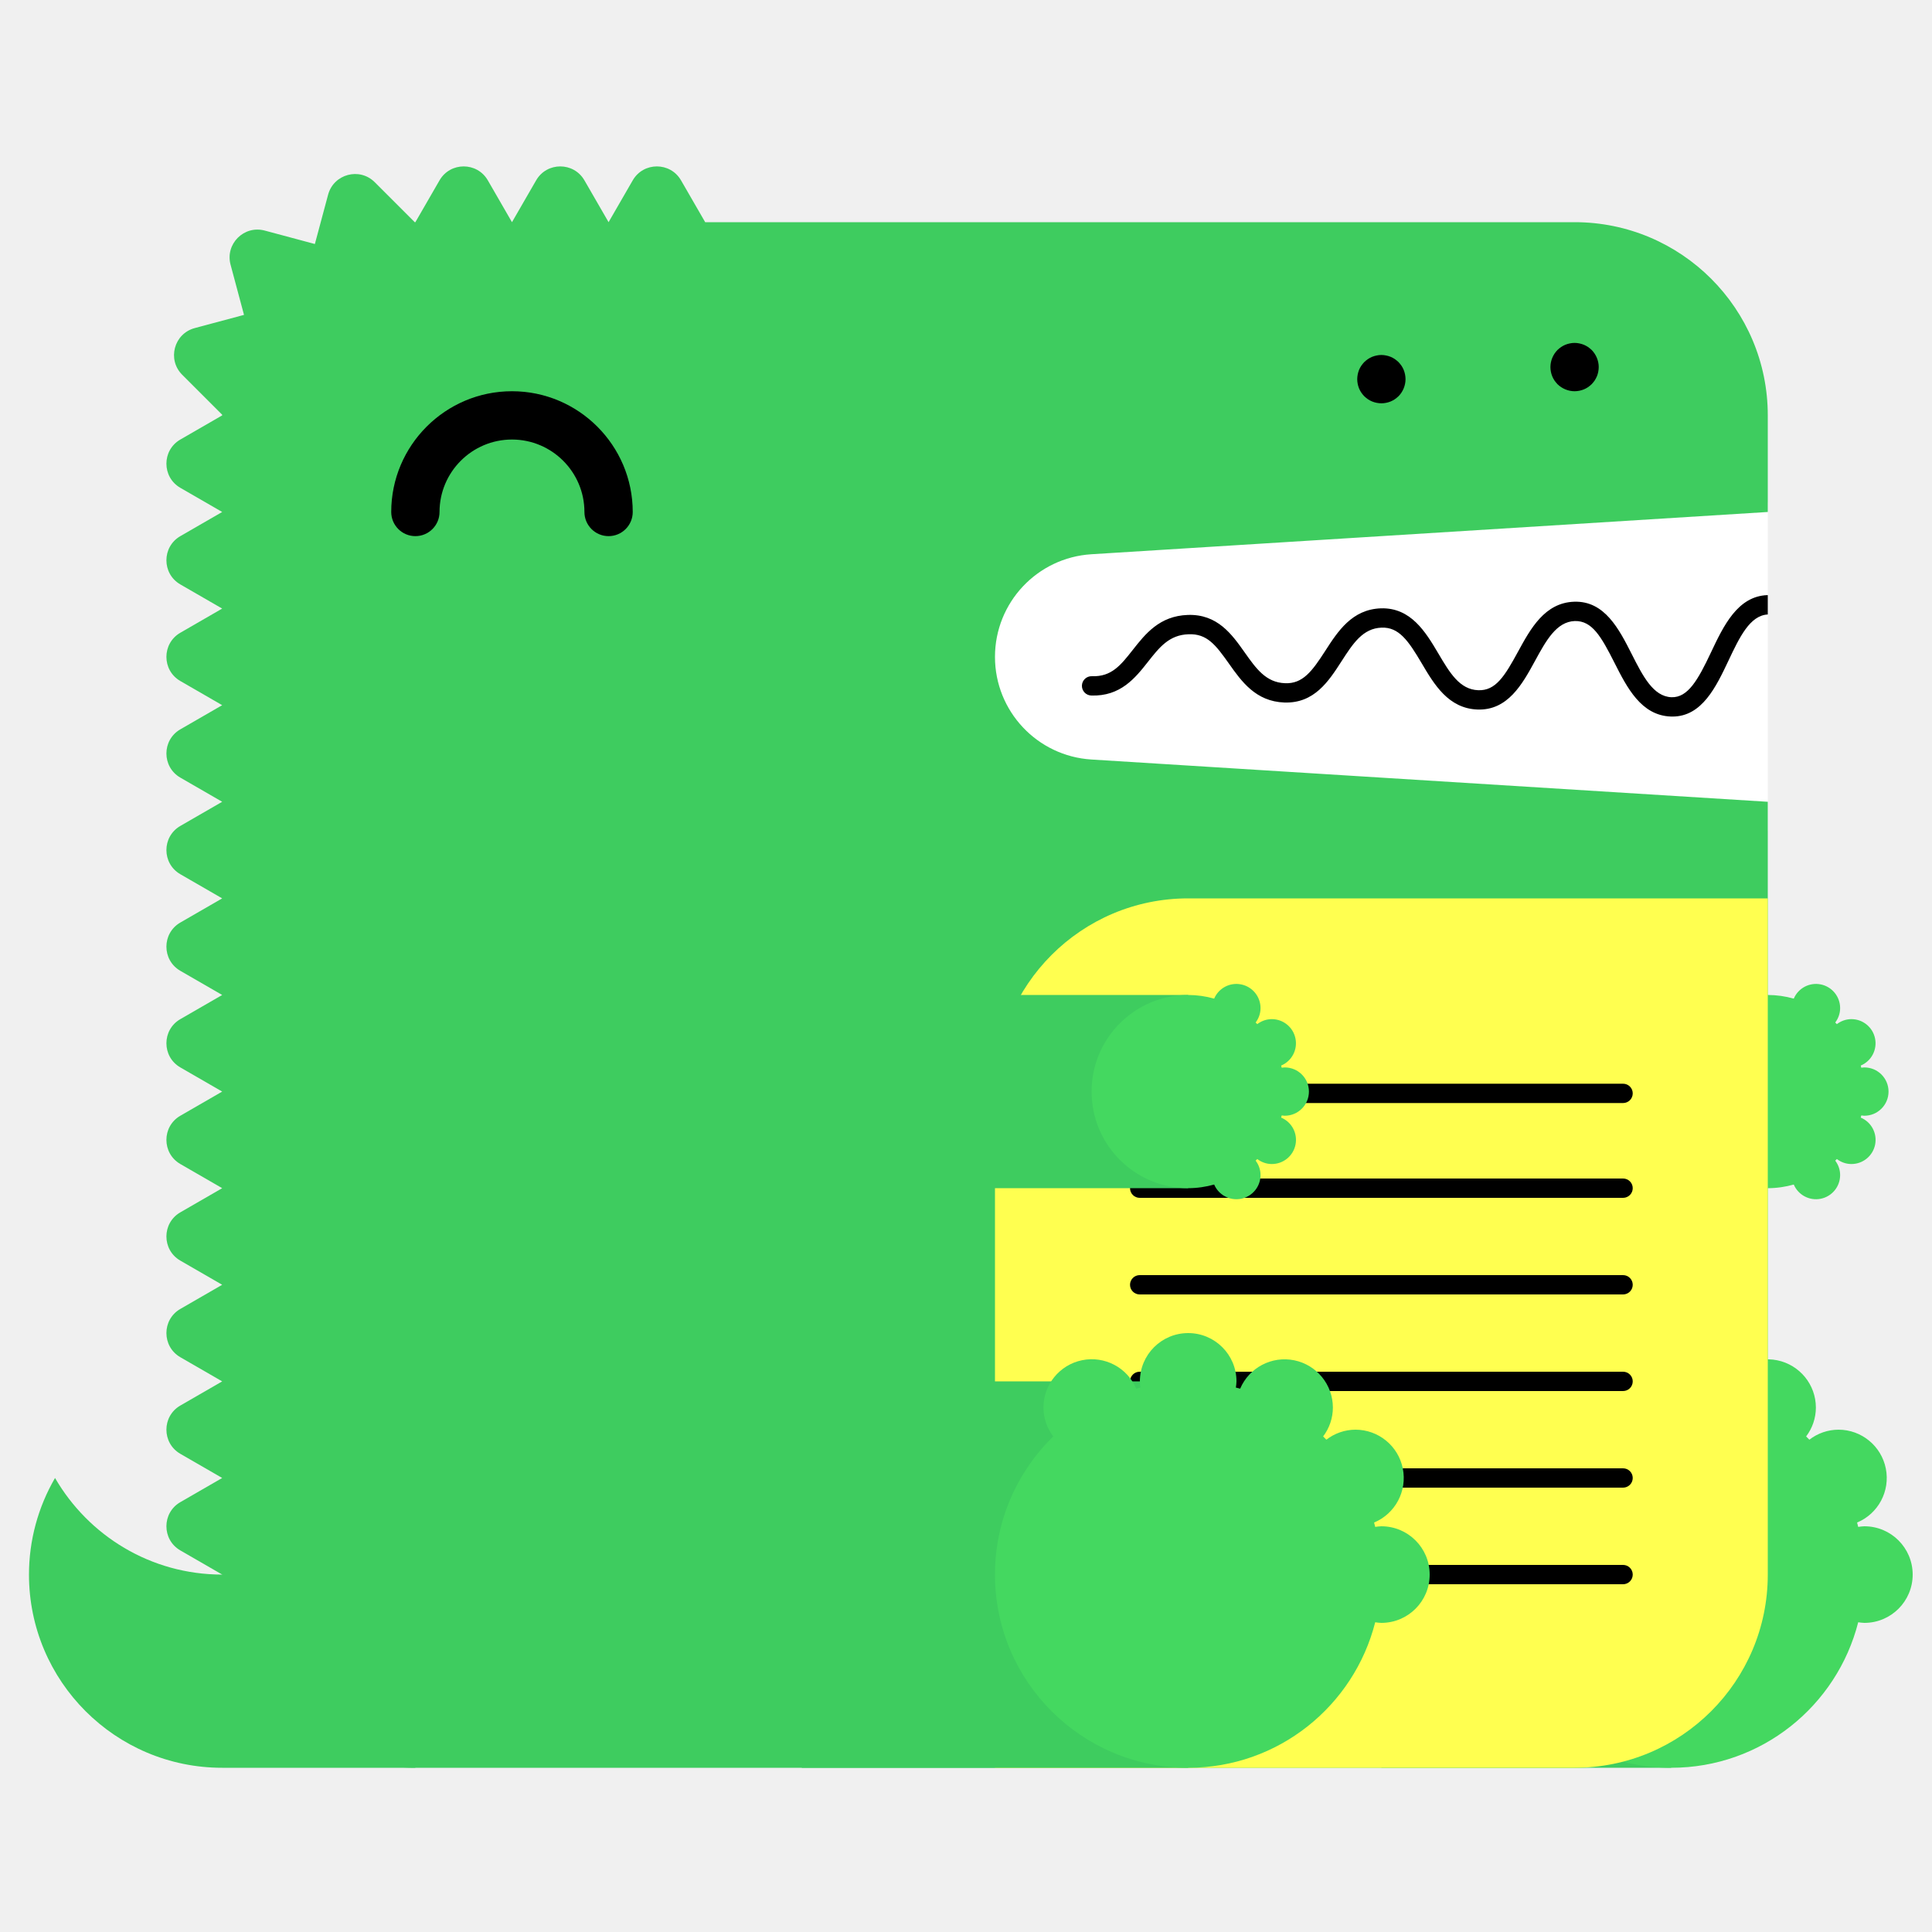
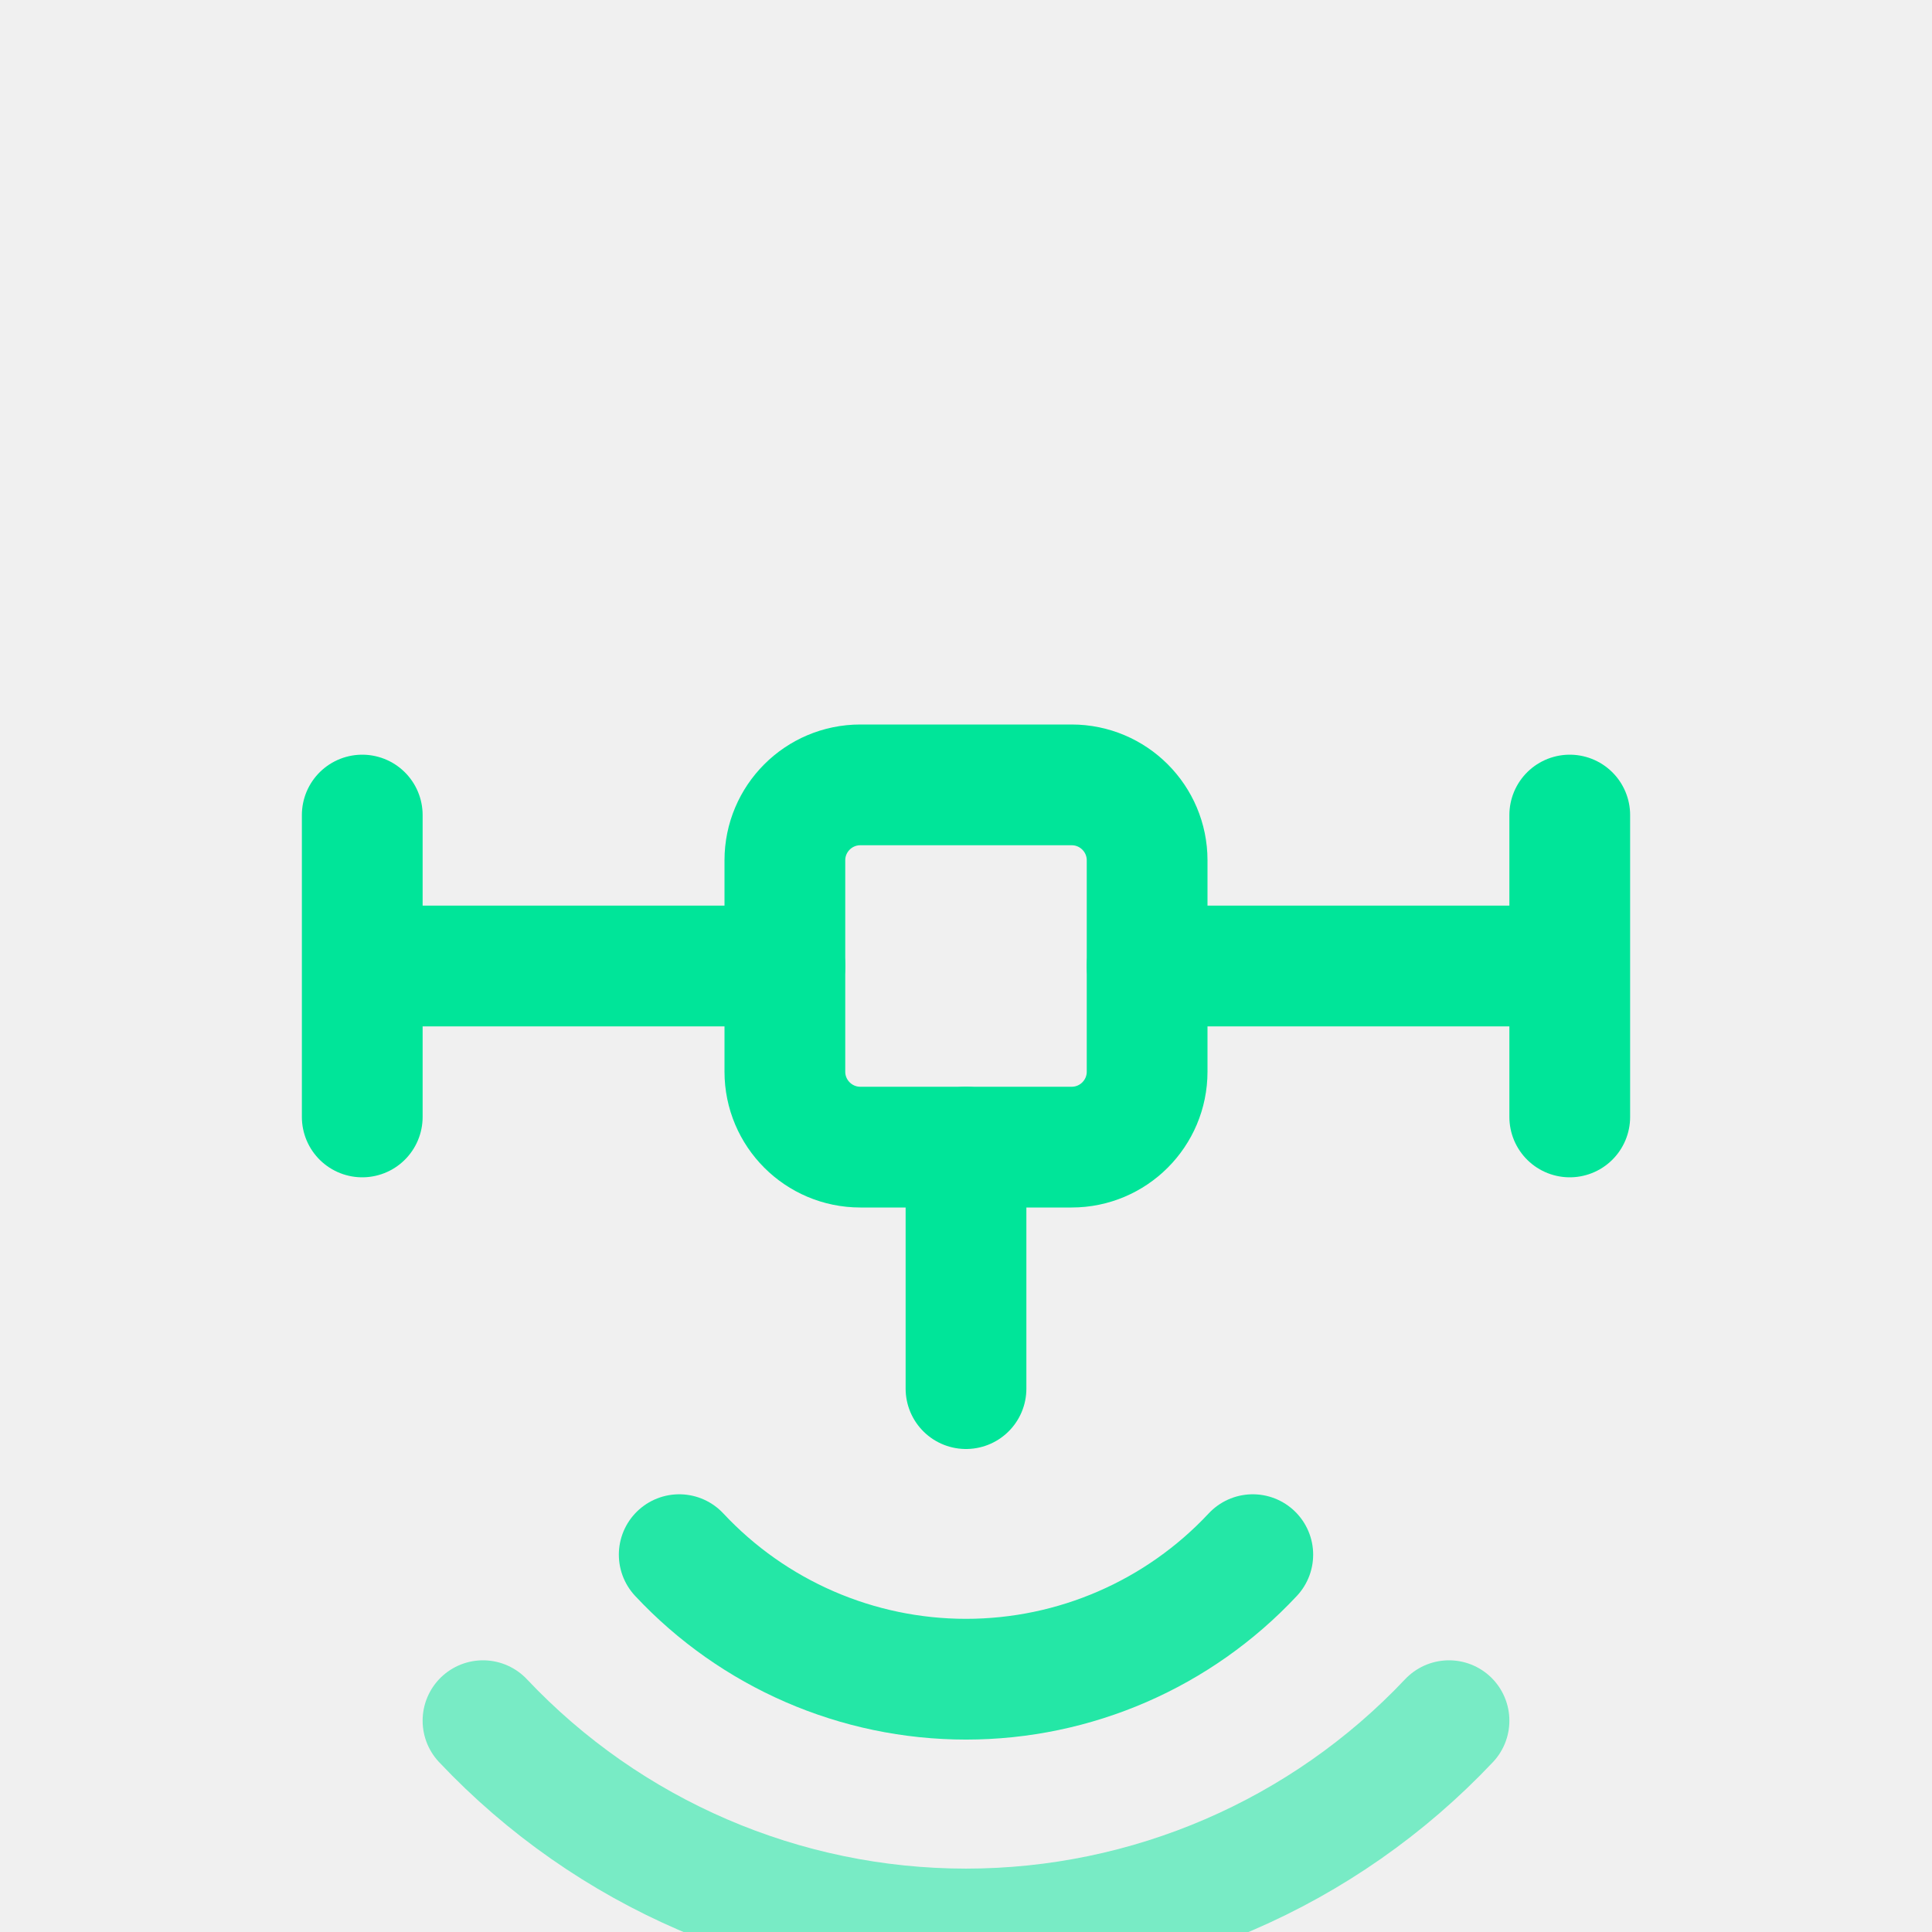
- <svg xmlns="http://www.w3.org/2000/svg" width="200" height="200" viewBox="0 0 200 200">
-   <g fill="none" fill-rule="evenodd">
-     <path fill="#FFF" d="M99 52h84v34H99z" />
-     <path d="M23 163c-7.398 0-13.843-4.027-17.303-10A19.886 19.886 0 0 0 3 163c0 11.046 8.954 20 20 20h20v-20H23z" fill="#3ECC5F" />
-     <path d="M112.98 57.376L183 53V43c0-11.046-8.954-20-20-20H73l-2.5-4.33c-1.112-1.925-3.889-1.925-5 0L63 23l-2.5-4.33c-1.111-1.925-3.889-1.925-5 0L53 23l-2.5-4.33c-1.111-1.925-3.889-1.925-5 0L43 23c-.022 0-.042.003-.065.003l-4.142-4.141c-1.57-1.571-4.252-.853-4.828 1.294l-1.369 5.104-5.192-1.392c-2.148-.575-4.111 1.389-3.535 3.536l1.39 5.193-5.102 1.367c-2.148.576-2.867 3.259-1.296 4.83l4.142 4.142c0 .021-.003.042-.003.064l-4.33 2.5c-1.925 1.111-1.925 3.889 0 5L23 53l-4.33 2.5c-1.925 1.111-1.925 3.889 0 5L23 63l-4.33 2.5c-1.925 1.111-1.925 3.889 0 5L23 73l-4.33 2.5c-1.925 1.111-1.925 3.889 0 5L23 83l-4.33 2.5c-1.925 1.111-1.925 3.889 0 5L23 93l-4.33 2.5c-1.925 1.111-1.925 3.889 0 5L23 103l-4.33 2.5c-1.925 1.111-1.925 3.889 0 5L23 113l-4.33 2.5c-1.925 1.111-1.925 3.889 0 5L23 123l-4.33 2.5c-1.925 1.111-1.925 3.889 0 5L23 133l-4.33 2.5c-1.925 1.111-1.925 3.889 0 5L23 143l-4.33 2.5c-1.925 1.111-1.925 3.889 0 5L23 153l-4.33 2.5c-1.925 1.111-1.925 3.889 0 5L23 163c0 11.046 8.954 20 20 20h120c11.046 0 20-8.954 20-20V83l-70.02-4.376A10.645 10.645 0 0 1 103 68c0-5.621 4.37-10.273 9.98-10.624" fill="#3ECC5F" />
-     <path fill="#3ECC5F" d="M143 183h30v-40h-30z" />
-     <path d="M193 158c-.219 0-.428.037-.639.064-.038-.15-.074-.301-.116-.451A5 5 0 0 0 190.32 148a4.96 4.96 0 0 0-3.016 1.036 26.531 26.531 0 0 0-.335-.336 4.955 4.955 0 0 0 1.011-2.987 5 5 0 0 0-9.599-1.959c-.148-.042-.297-.077-.445-.115.027-.211.064-.42.064-.639a5 5 0 0 0-5-5 5 5 0 0 0-5 5c0 .219.037.428.064.639-.148.038-.297.073-.445.115a4.998 4.998 0 0 0-9.599 1.959c0 1.125.384 2.151 1.011 2.987-3.717 3.632-6.031 8.693-6.031 14.3 0 11.046 8.954 20 20 20 9.339 0 17.16-6.41 19.361-15.064.211.027.42.064.639.064a5 5 0 0 0 5-5 5 5 0 0 0-5-5" fill="#44D860" />
-     <path fill="#3ECC5F" d="M153 123h30v-20h-30z" />
-     <path d="M193 115.5a2.5 2.5 0 1 0 0-5c-.109 0-.214.019-.319.032-.02-.075-.037-.15-.058-.225a2.501 2.501 0 0 0-.963-4.807c-.569 0-1.088.197-1.508.518a6.653 6.653 0 0 0-.168-.168c.314-.417.506-.931.506-1.494a2.5 2.5 0 0 0-4.8-.979A9.987 9.987 0 0 0 183 103c-5.522 0-10 4.478-10 10s4.478 10 10 10c.934 0 1.833-.138 2.69-.377a2.5 2.5 0 0 0 4.8-.979c0-.563-.192-1.077-.506-1.494.057-.055.113-.111.168-.168.42.321.939.518 1.508.518a2.5 2.5 0 0 0 .963-4.807c.021-.074.038-.15.058-.225.105.013.21.032.319.032" fill="#44D860" />
-     <path d="M63 55.5a2.5 2.5 0 0 1-2.5-2.5c0-4.136-3.364-7.5-7.5-7.5s-7.5 3.364-7.5 7.5a2.5 2.5 0 1 1-5 0c0-6.893 5.607-12.5 12.5-12.5S65.5 46.107 65.5 53a2.5 2.5 0 0 1-2.5 2.5" fill="#000" />
-     <path d="M103 183h60c11.046 0 20-8.954 20-20V93h-60c-11.046 0-20 8.954-20 20v70z" fill="#FFFF50" />
-     <path d="M168.02 124h-50.04a1 1 0 1 1 0-2h50.04a1 1 0 1 1 0 2m0 20h-50.04a1 1 0 1 1 0-2h50.04a1 1 0 1 1 0 2m0 20h-50.04a1 1 0 1 1 0-2h50.04a1 1 0 1 1 0 2m0-49.814h-50.04a1 1 0 1 1 0-2h50.04a1 1 0 1 1 0 2m0 19.814h-50.04a1 1 0 1 1 0-2h50.04a1 1 0 1 1 0 2m0 20h-50.04a1 1 0 1 1 0-2h50.04a1 1 0 1 1 0 2M183 61.611c-.012 0-.022-.006-.034-.005-3.09.105-4.552 3.196-5.842 5.923-1.346 2.85-2.387 4.703-4.093 4.647-1.889-.068-2.969-2.202-4.113-4.46-1.314-2.594-2.814-5.536-5.963-5.426-3.046.104-4.513 2.794-5.807 5.167-1.377 2.528-2.314 4.065-4.121 3.994-1.927-.07-2.951-1.805-4.136-3.813-1.321-2.236-2.848-4.75-5.936-4.664-2.994.103-4.465 2.385-5.763 4.4-1.373 2.13-2.335 3.428-4.165 3.351-1.973-.07-2.992-1.51-4.171-3.177-1.324-1.873-2.816-3.993-5.895-3.89-2.928.1-4.399 1.97-5.696 3.618-1.232 1.564-2.194 2.802-4.229 2.724a1 1 0 0 0-.072 2c3.017.101 4.545-1.8 5.872-3.487 1.177-1.496 2.193-2.787 4.193-2.855 1.926-.082 2.829 1.115 4.195 3.045 1.297 1.834 2.769 3.914 5.731 4.021 3.103.104 4.596-2.215 5.918-4.267 1.182-1.834 2.202-3.417 4.15-3.484 1.793-.067 2.769 1.35 4.145 3.681 1.297 2.197 2.766 4.686 5.787 4.796 3.125.108 4.634-2.62 5.949-5.035 1.139-2.088 2.214-4.06 4.119-4.126 1.793-.042 2.728 1.595 4.111 4.33 1.292 2.553 2.757 5.445 5.825 5.556l.169.003c3.064 0 4.518-3.075 5.805-5.794 1.139-2.41 2.217-4.68 4.067-4.773v-2z" fill="#000" />
-     <path fill="#3ECC5F" d="M83 183h40v-40H83z" />
-     <path d="M143 158c-.219 0-.428.037-.639.064-.038-.15-.074-.301-.116-.451A5 5 0 0 0 140.32 148a4.96 4.96 0 0 0-3.016 1.036 26.531 26.531 0 0 0-.335-.336 4.955 4.955 0 0 0 1.011-2.987 5 5 0 0 0-9.599-1.959c-.148-.042-.297-.077-.445-.115.027-.211.064-.42.064-.639a5 5 0 0 0-5-5 5 5 0 0 0-5 5c0 .219.037.428.064.639-.148.038-.297.073-.445.115a4.998 4.998 0 0 0-9.599 1.959c0 1.125.384 2.151 1.011 2.987-3.717 3.632-6.031 8.693-6.031 14.3 0 11.046 8.954 20 20 20 9.339 0 17.16-6.41 19.361-15.064.211.027.42.064.639.064a5 5 0 0 0 5-5 5 5 0 0 0-5-5" fill="#44D860" />
-     <path fill="#3ECC5F" d="M83 123h40v-20H83z" />
-     <path d="M133 115.5a2.5 2.5 0 1 0 0-5c-.109 0-.214.019-.319.032-.02-.075-.037-.15-.058-.225a2.501 2.501 0 0 0-.963-4.807c-.569 0-1.088.197-1.508.518a6.653 6.653 0 0 0-.168-.168c.314-.417.506-.931.506-1.494a2.5 2.5 0 0 0-4.8-.979A9.987 9.987 0 0 0 123 103c-5.522 0-10 4.478-10 10s4.478 10 10 10c.934 0 1.833-.138 2.69-.377a2.5 2.5 0 0 0 4.8-.979c0-.563-.192-1.077-.506-1.494.057-.055.113-.111.168-.168.42.321.939.518 1.508.518a2.5 2.5 0 0 0 .963-4.807c.021-.074.038-.15.058-.225.105.013.21.032.319.032" fill="#44D860" />
-     <path d="M143 41.75c-.16 0-.33-.02-.49-.05a2.52 2.52 0 0 1-.47-.14c-.15-.06-.29-.14-.431-.23-.13-.09-.259-.2-.38-.31-.109-.12-.219-.24-.309-.38s-.17-.28-.231-.43a2.619 2.619 0 0 1-.189-.96c0-.16.02-.33.05-.49.03-.16.08-.31.139-.47.061-.15.141-.29.231-.43.09-.13.2-.26.309-.38.121-.11.25-.22.38-.31.141-.09.281-.17.431-.23.149-.06.31-.11.47-.14.32-.07.65-.07.98 0 .159.03.32.08.47.14.149.06.29.14.43.23.13.09.259.2.38.31.11.12.22.25.31.38.09.14.17.28.23.43.06.16.11.31.14.47.029.16.05.33.05.49 0 .66-.271 1.31-.73 1.77-.121.11-.25.22-.38.31-.14.09-.281.17-.43.23a2.565 2.565 0 0 1-.96.19m20-1.25c-.66 0-1.3-.27-1.771-.73a3.802 3.802 0 0 1-.309-.38c-.09-.14-.17-.28-.231-.43a2.619 2.619 0 0 1-.189-.96c0-.66.27-1.3.729-1.77.121-.11.25-.22.38-.31.141-.09.281-.17.431-.23.149-.06.31-.11.47-.14.32-.07.66-.07.98 0 .159.03.32.08.47.14.149.06.29.14.43.23.13.09.259.2.38.31.459.47.73 1.11.73 1.77 0 .16-.021.33-.05.49-.03.16-.08.32-.14.47-.07.15-.14.29-.23.43-.09.13-.2.26-.31.38-.121.11-.25.22-.38.31-.14.09-.281.17-.43.23a2.565 2.565 0 0 1-.96.19" fill="#000" />
+ <svg xmlns="http://www.w3.org/2000/svg" viewBox="0 0 64 64" role="img" aria-label="FuelSense">
+   <g fill="none" stroke="#00e599" stroke-width="4" stroke-linecap="round" stroke-linejoin="round">
+     <rect x="26" y="26" width="12" height="12" rx="2.5" />
+     <path d="M26 32H12M12 27v10M38 32h14M52 27v10" />
+     <path d="M32 38v8" />
+     <path d="M22.5 51.5a13 13 0 0 0 19 0" opacity="0.85" />
+     <path d="M16 57a22 22 0 0 0 32 0" opacity="0.5" />
  </g>
</svg>
